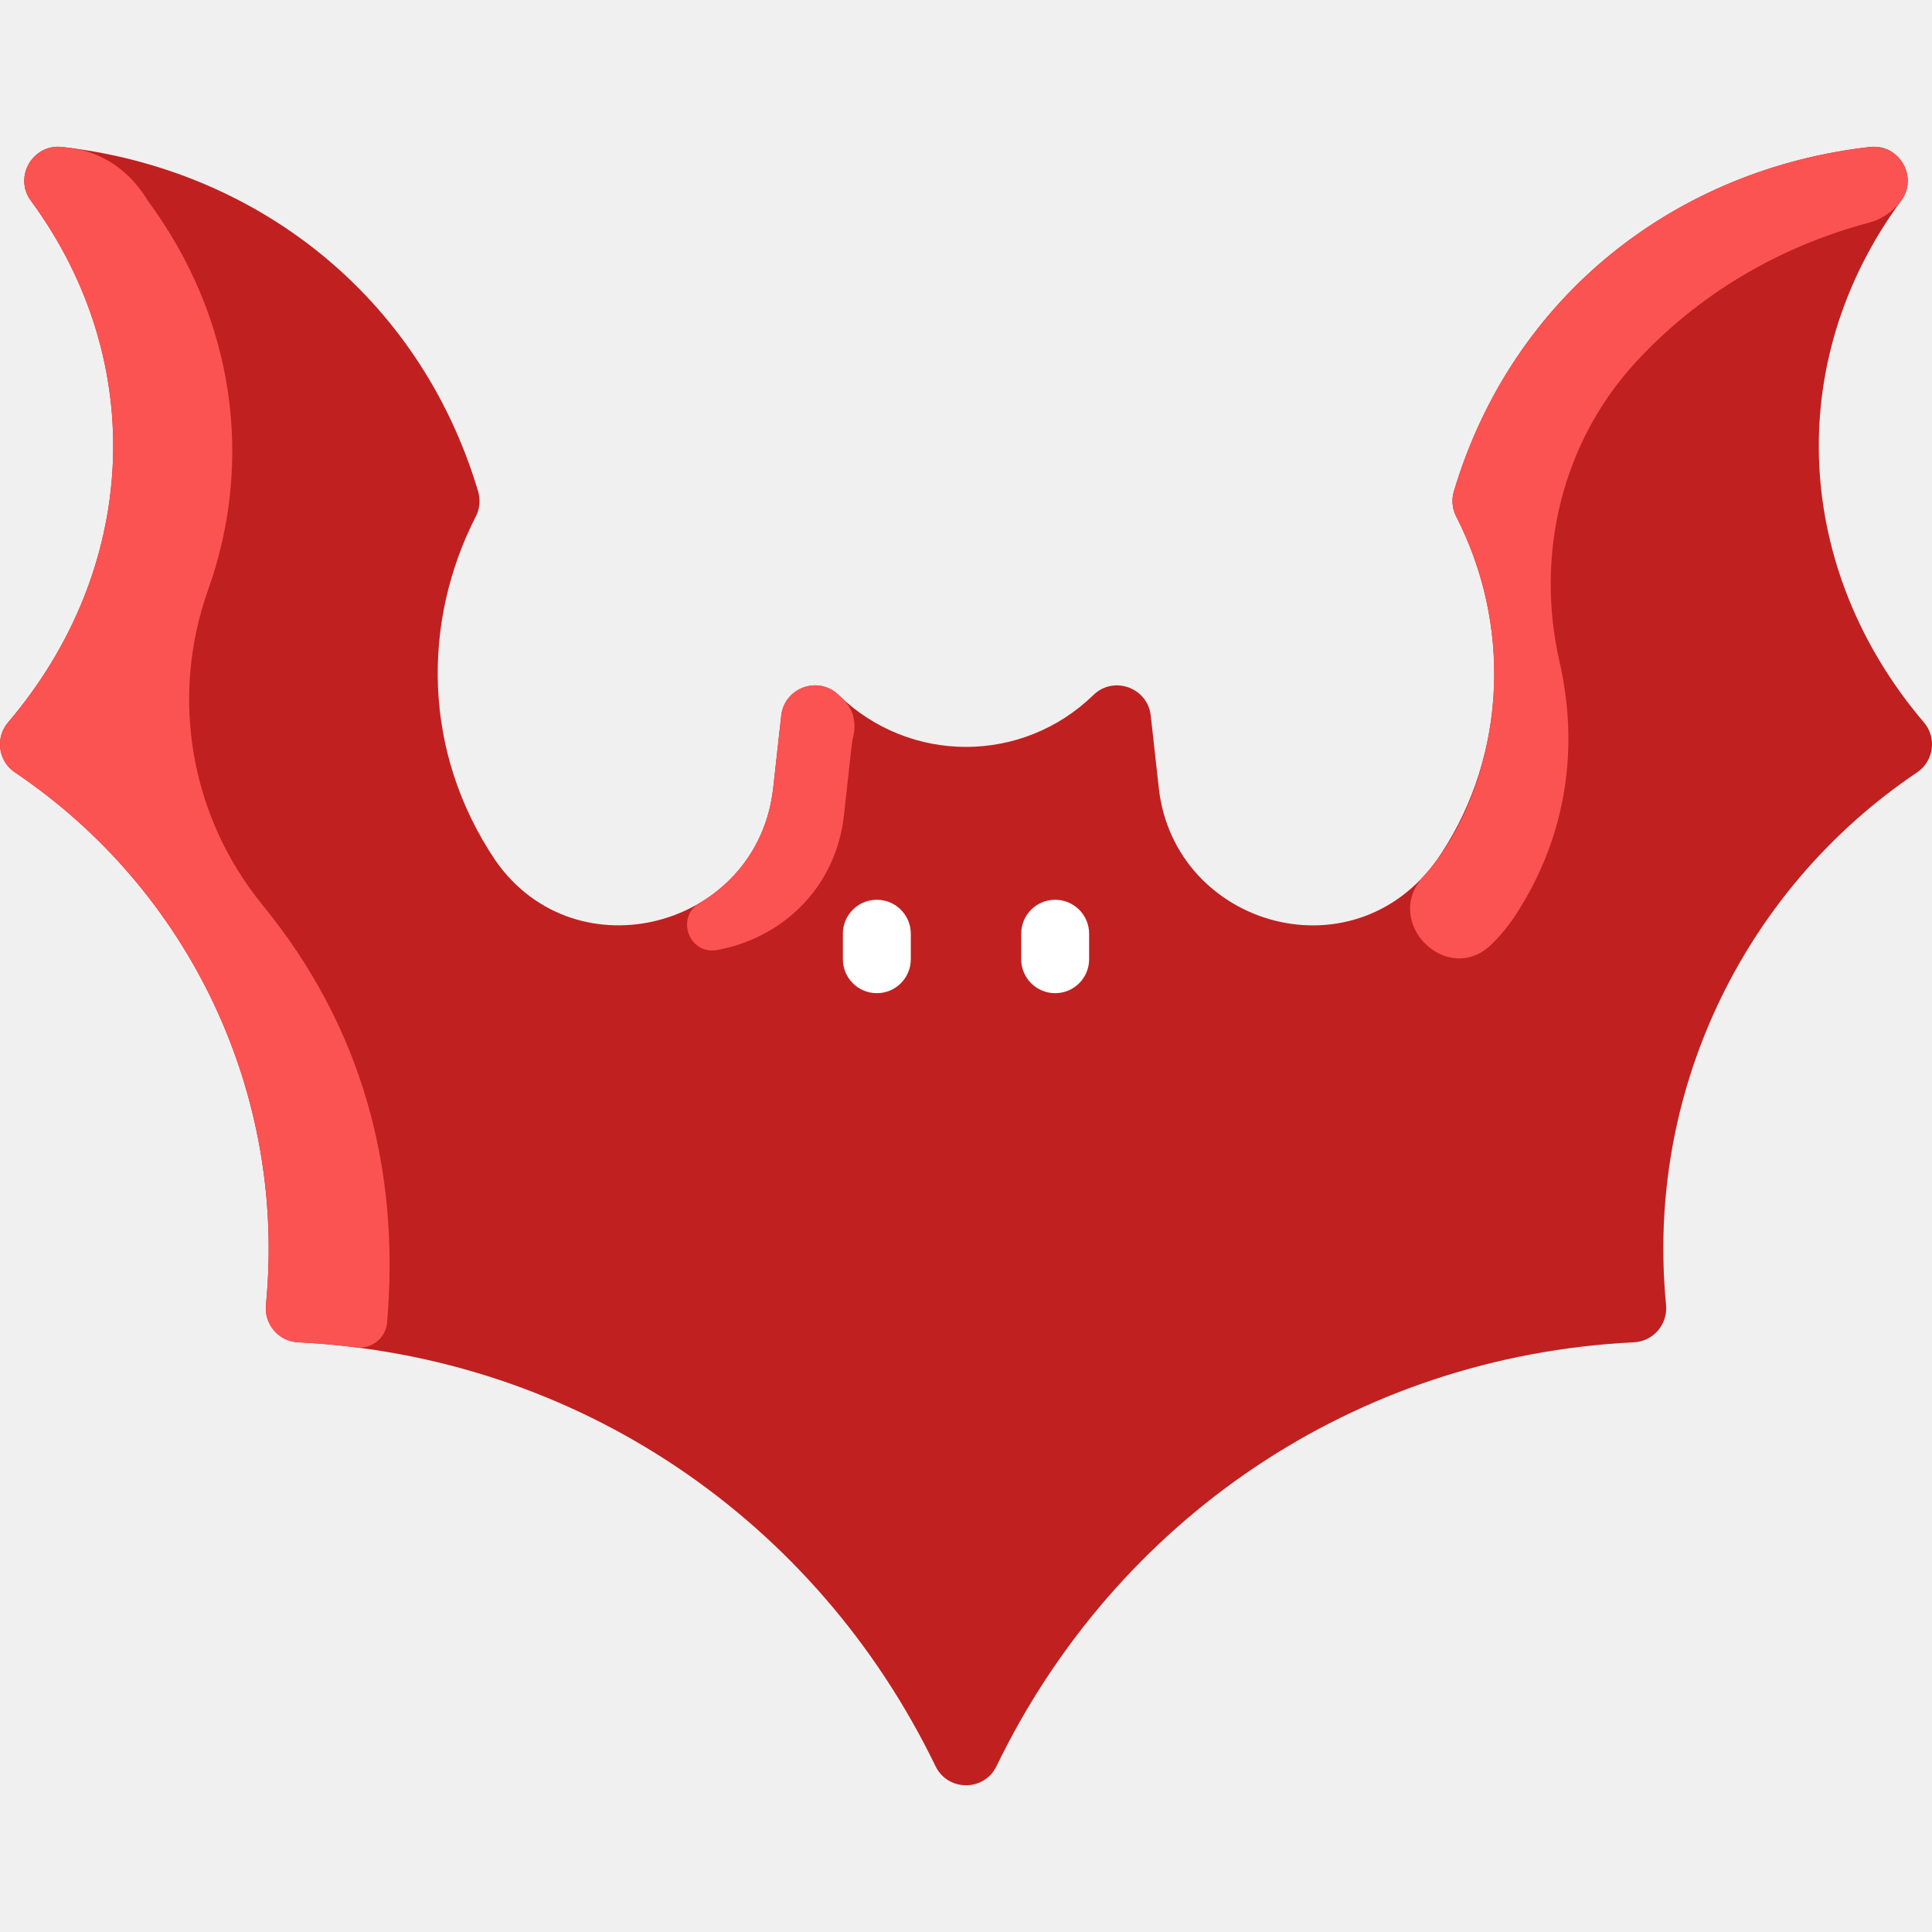
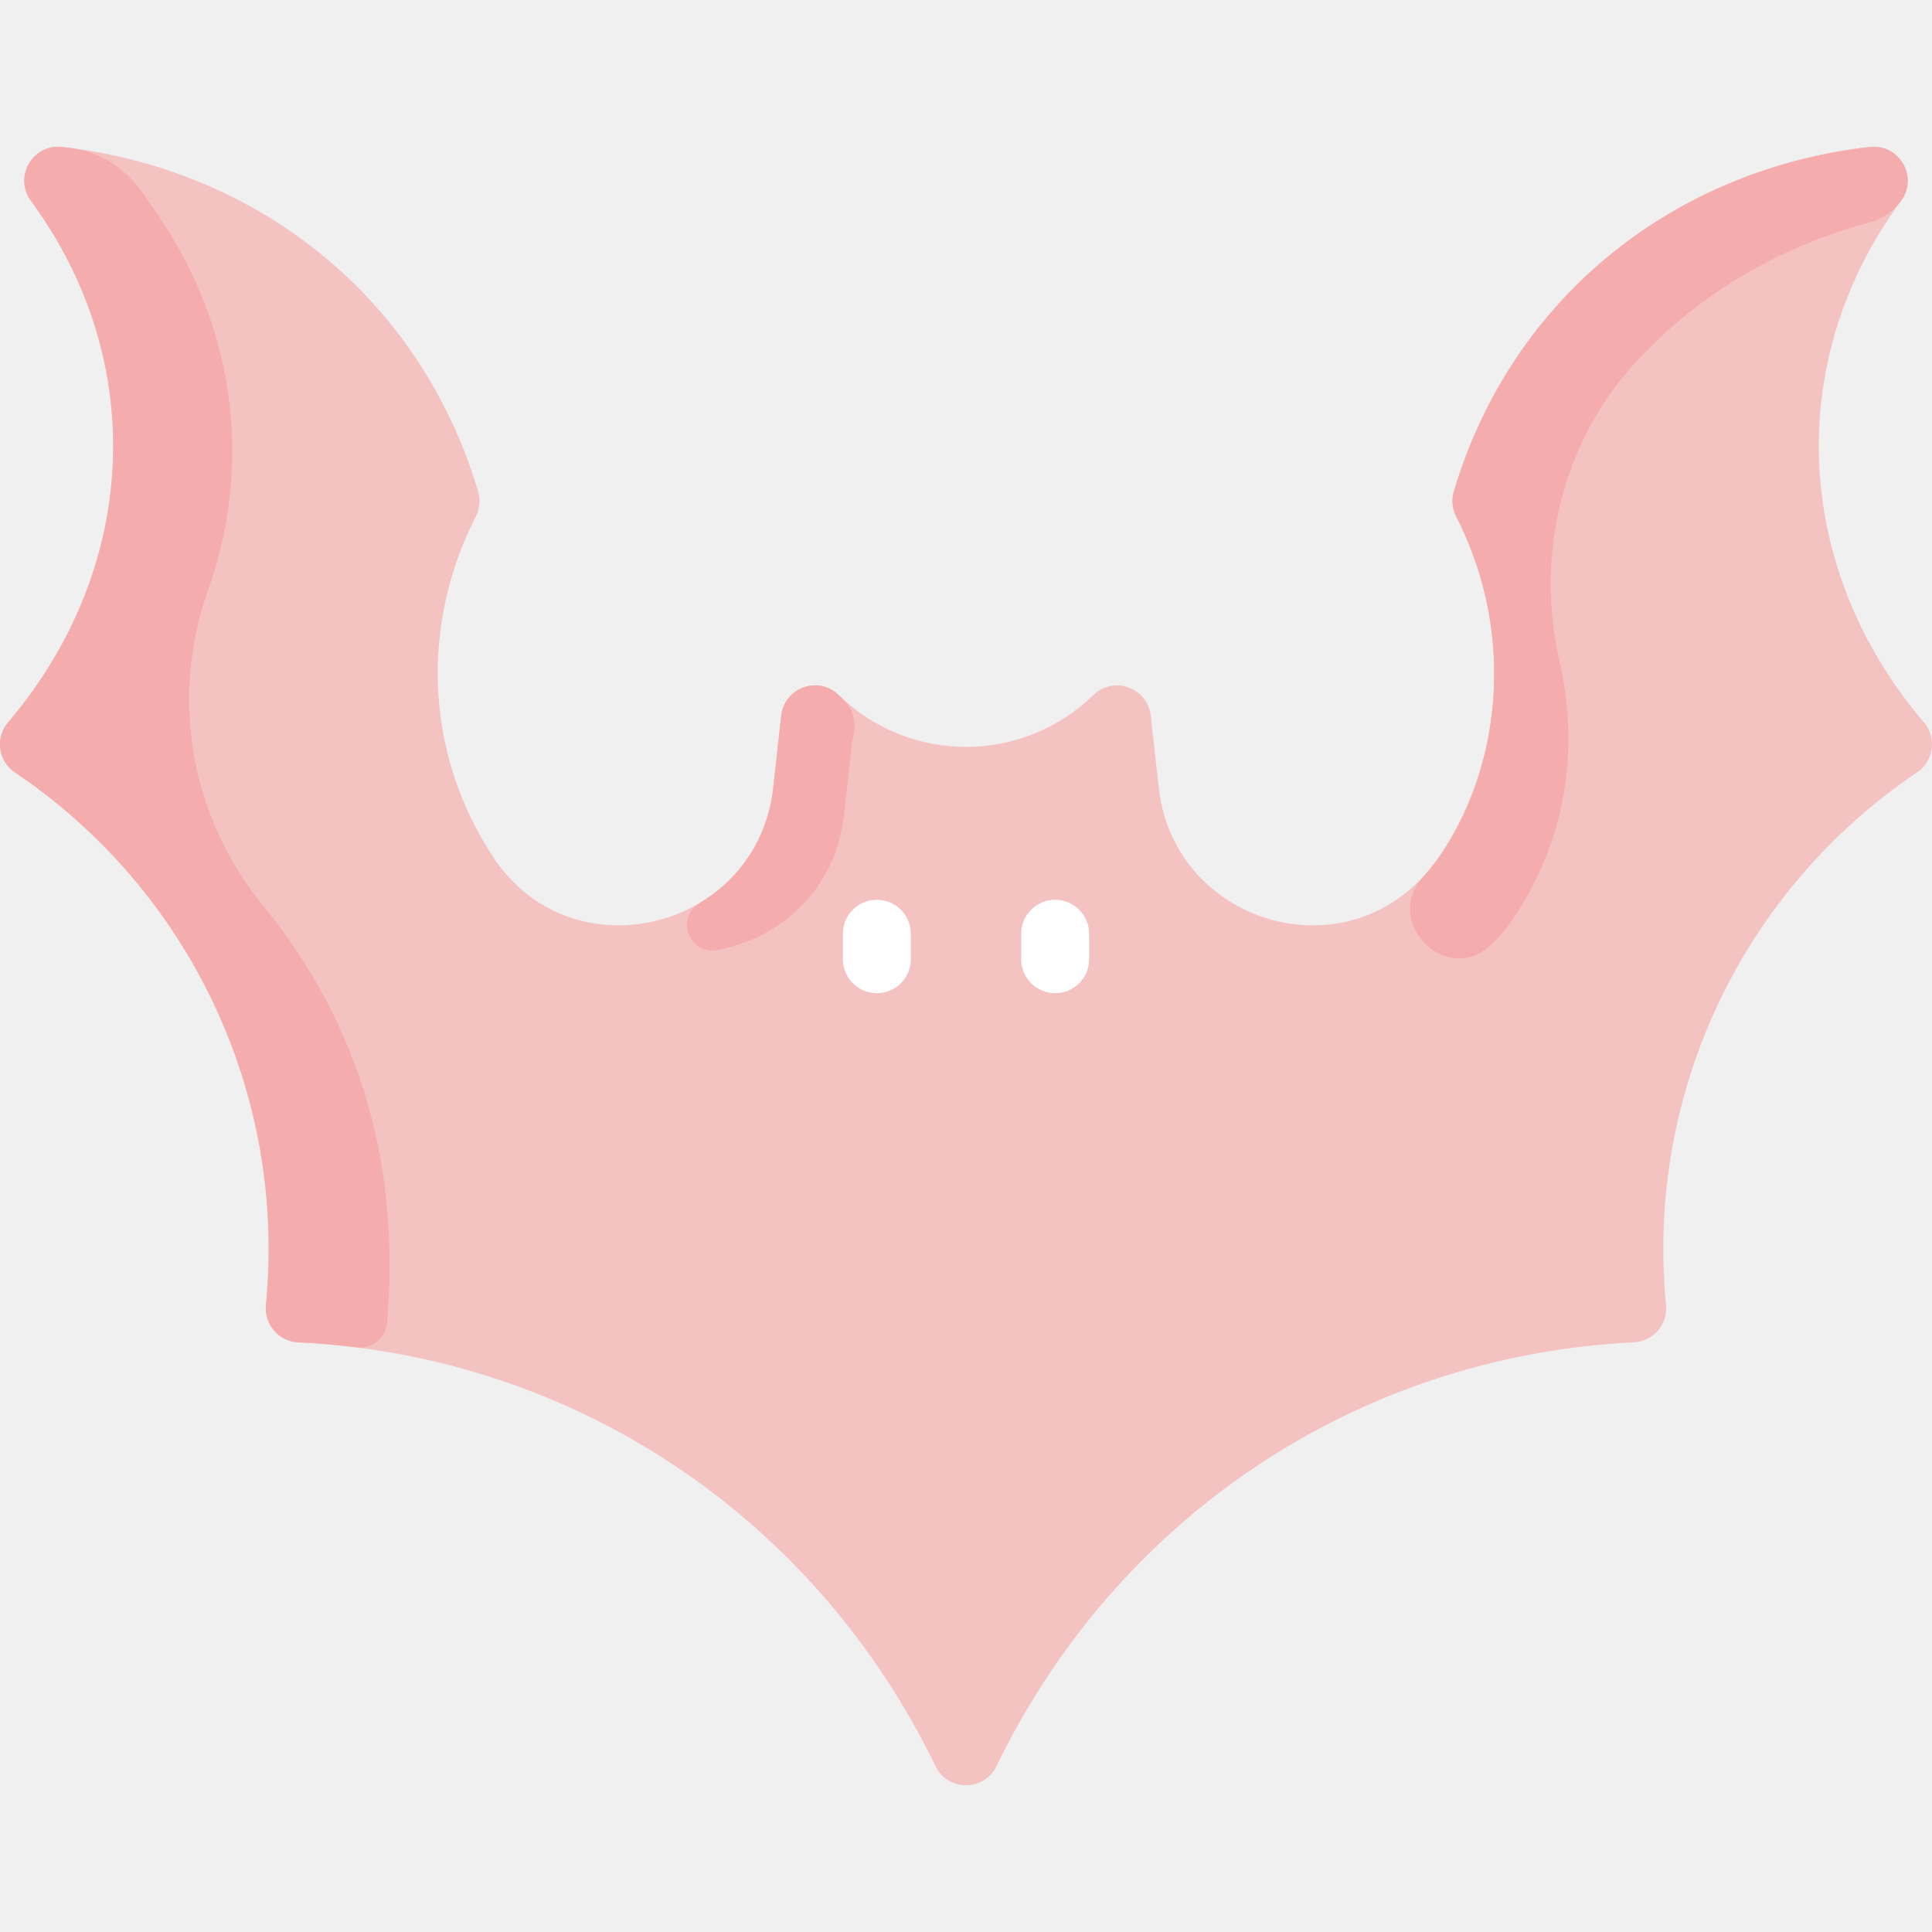
<svg xmlns="http://www.w3.org/2000/svg" id="Layer_1" enable-background="new 0 0 455.045 455.045" height="512px" viewBox="0 0 455.045 455.045" width="512px" class="">
  <g>
-     <path d="m342.955 121.603c-.934-1.827-1.1-3.95-.512-5.916 13.903-46.473 52.787-75.976 97.991-81.07 6.895-.777 11.45 7.065 7.341 12.656-28.139 38.285-25.055 87.17 5.366 122.871 3.074 3.608 2.342 9.113-1.59 11.76-41.24 27.771-63.991 75.776-59.145 125.418.446 4.57-2.964 8.599-7.551 8.826-65.987 3.265-122.145 41.983-150.15 99.839-2.903 5.997-11.464 5.997-14.367 0-28.006-57.855-84.164-96.574-150.15-99.839-4.586-.227-7.997-4.255-7.551-8.825 4.852-49.696-17.948-97.679-59.143-125.418-3.932-2.648-4.665-8.153-1.591-11.761 30.366-35.636 33.554-84.524 5.365-122.874-4.109-5.591.446-13.432 7.341-12.656 45.249 5.093 84.104 34.65 97.992 81.073.589 1.969.42 4.095-.516 5.924-12.761 24.946-12.543 55.564 4.557 80.983 18.92 27.33 61.8 16.03 65.47-17l1.894-17.037c.734-6.599 8.74-9.501 13.498-4.87 16.757 16.309 43.277 16.311 60.036 0 4.758-4.631 12.765-1.729 13.498 4.87l1.894 17.037c3.661 32.951 47.153 45.274 66.59 15.33 15.302-23.425 16.494-53.784 3.433-79.321z" fill="#42434d" data-original="#42434D" class="" style="fill:#C12020" data-old_color="#42434d" />
+     <path d="m342.955 121.603c-.934-1.827-1.1-3.95-.512-5.916 13.903-46.473 52.787-75.976 97.991-81.07 6.895-.777 11.45 7.065 7.341 12.656-28.139 38.285-25.055 87.17 5.366 122.871 3.074 3.608 2.342 9.113-1.59 11.76-41.24 27.771-63.991 75.776-59.145 125.418.446 4.57-2.964 8.599-7.551 8.826-65.987 3.265-122.145 41.983-150.15 99.839-2.903 5.997-11.464 5.997-14.367 0-28.006-57.855-84.164-96.574-150.15-99.839-4.586-.227-7.997-4.255-7.551-8.825 4.852-49.696-17.948-97.679-59.143-125.418-3.932-2.648-4.665-8.153-1.591-11.761 30.366-35.636 33.554-84.524 5.365-122.874-4.109-5.591.446-13.432 7.341-12.656 45.249 5.093 84.104 34.65 97.992 81.073.589 1.969.42 4.095-.516 5.924-12.761 24.946-12.543 55.564 4.557 80.983 18.92 27.33 61.8 16.03 65.47-17l1.894-17.037c.734-6.599 8.74-9.501 13.498-4.87 16.757 16.309 43.277 16.311 60.036 0 4.758-4.631 12.765-1.729 13.498 4.87l1.894 17.037c3.661 32.951 47.153 45.274 66.59 15.33 15.302-23.425 16.494-53.784 3.433-79.321z" fill="#42434d" data-original="#42434D" class="" style="fill:#f5c2c2" data-old_color="#42434d" />
    <path d="m206.522 233.924c-4.418 0-8-3.582-8-8v-6c0-4.418 3.582-8 8-8s8 3.582 8 8v6c0 4.419-3.582 8-8 8z" fill="#fff" data-original="#FFF" class="active-path" data-old_color="#fff" style="fill:#FFFFFF" />
    <path d="m248.522 233.924c-4.418 0-8-3.582-8-8v-6c0-4.418 3.582-8 8-8s8 3.582 8 8v6c0 4.419-3.582 8-8 8z" fill="#fff" data-original="#FFF" class="active-path" data-old_color="#fff" style="fill:#FFFFFF" />
    <g fill="#4d4e59">
-       <path d="m440.432 34.614c6.9-.77 11.45 7.07 7.34 12.66-1.946 2.647-4.615 4.388-7.614 5.186-21.335 5.68-40.302 16.997-54.927 32.896-17.418 18.935-23.651 45.38-17.92 70.461 5.047 22.086.734 42.728-10.288 59.607-1.72 2.649-3.627 4.966-5.679 6.969-10.465 10.212-25.961-5.225-16.061-15.985 14.776-16.058 24.728-51.446 7.67-84.804-.93-1.83-1.1-3.95-.51-5.92 13.899-46.47 52.789-75.97 97.989-81.07z" data-original="#4D4E59" class="" data-old_color="#4D4E59" style="fill:#FB5252" />
-       <path d="m198.499 164.623c2.507 2.287 3.294 5.806 2.41 9.082-.27 1-.16.566-2.127 18.29-1.962 17.667-15.147 29.118-29.882 31.763-6.586 1.182-9.868-7.655-4.114-11.071 9.067-5.383 15.951-14.71 17.326-27.092l1.89-17.04c.74-6.6 8.74-9.5 13.5-4.87.328.318.66.63.997.938z" data-original="#4D4E59" class="" data-old_color="#4D4E59" style="fill:#FB5252" />
-       <path d="m91.182 311.455c-.313 3.69-3.605 6.356-7.279 5.892-4.518-.57-9.091-.973-13.711-1.203-4.59-.22-8-4.25-7.55-8.82 4.85-49.7-17.95-97.68-59.15-125.42-3.93-2.65-4.66-8.15-1.59-11.76 30.375-35.654 33.548-84.502 5.37-122.87-4.11-5.6.44-13.44 7.34-12.66.739.083 1.477.172 2.212.268 7.519.981 13.851 5.598 17.796 12.074.129.212.27.421.422.628 20.145 27.423 24.837 60.883 13.981 91.338-9.044 25.373-4.188 53.426 12.853 74.286 23.619 28.912 32.354 62.309 29.306 98.247z" data-original="#4D4E59" class="" data-old_color="#4D4E59" style="fill:#FB5252" />
+       <path d="m440.432 34.614c6.9-.77 11.45 7.07 7.34 12.66-1.946 2.647-4.615 4.388-7.614 5.186-21.335 5.68-40.302 16.997-54.927 32.896-17.418 18.935-23.651 45.38-17.92 70.461 5.047 22.086.734 42.728-10.288 59.607-1.72 2.649-3.627 4.966-5.679 6.969-10.465 10.212-25.961-5.225-16.061-15.985 14.776-16.058 24.728-51.446 7.67-84.804-.93-1.83-1.1-3.95-.51-5.92 13.899-46.47 52.789-75.97 97.989-81.07z" data-original="#4D4E59" class="" data-old_color="#4D4E59" style="fill:#f4acac" />
+       <path d="m198.499 164.623c2.507 2.287 3.294 5.806 2.41 9.082-.27 1-.16.566-2.127 18.29-1.962 17.667-15.147 29.118-29.882 31.763-6.586 1.182-9.868-7.655-4.114-11.071 9.067-5.383 15.951-14.71 17.326-27.092l1.89-17.04c.74-6.6 8.74-9.5 13.5-4.87.328.318.66.63.997.938z" data-original="#4D4E59" class="" data-old_color="#4D4E59" style="fill:#f4acac" />
+       <path d="m91.182 311.455c-.313 3.69-3.605 6.356-7.279 5.892-4.518-.57-9.091-.973-13.711-1.203-4.59-.22-8-4.25-7.55-8.82 4.85-49.7-17.95-97.68-59.15-125.42-3.93-2.65-4.66-8.15-1.59-11.76 30.375-35.654 33.548-84.502 5.37-122.87-4.11-5.6.44-13.44 7.34-12.66.739.083 1.477.172 2.212.268 7.519.981 13.851 5.598 17.796 12.074.129.212.27.421.422.628 20.145 27.423 24.837 60.883 13.981 91.338-9.044 25.373-4.188 53.426 12.853 74.286 23.619 28.912 32.354 62.309 29.306 98.247z" data-original="#4D4E59" class="" data-old_color="#4D4E59" style="fill:#f4acac" />
    </g>
  </g>
</svg>
